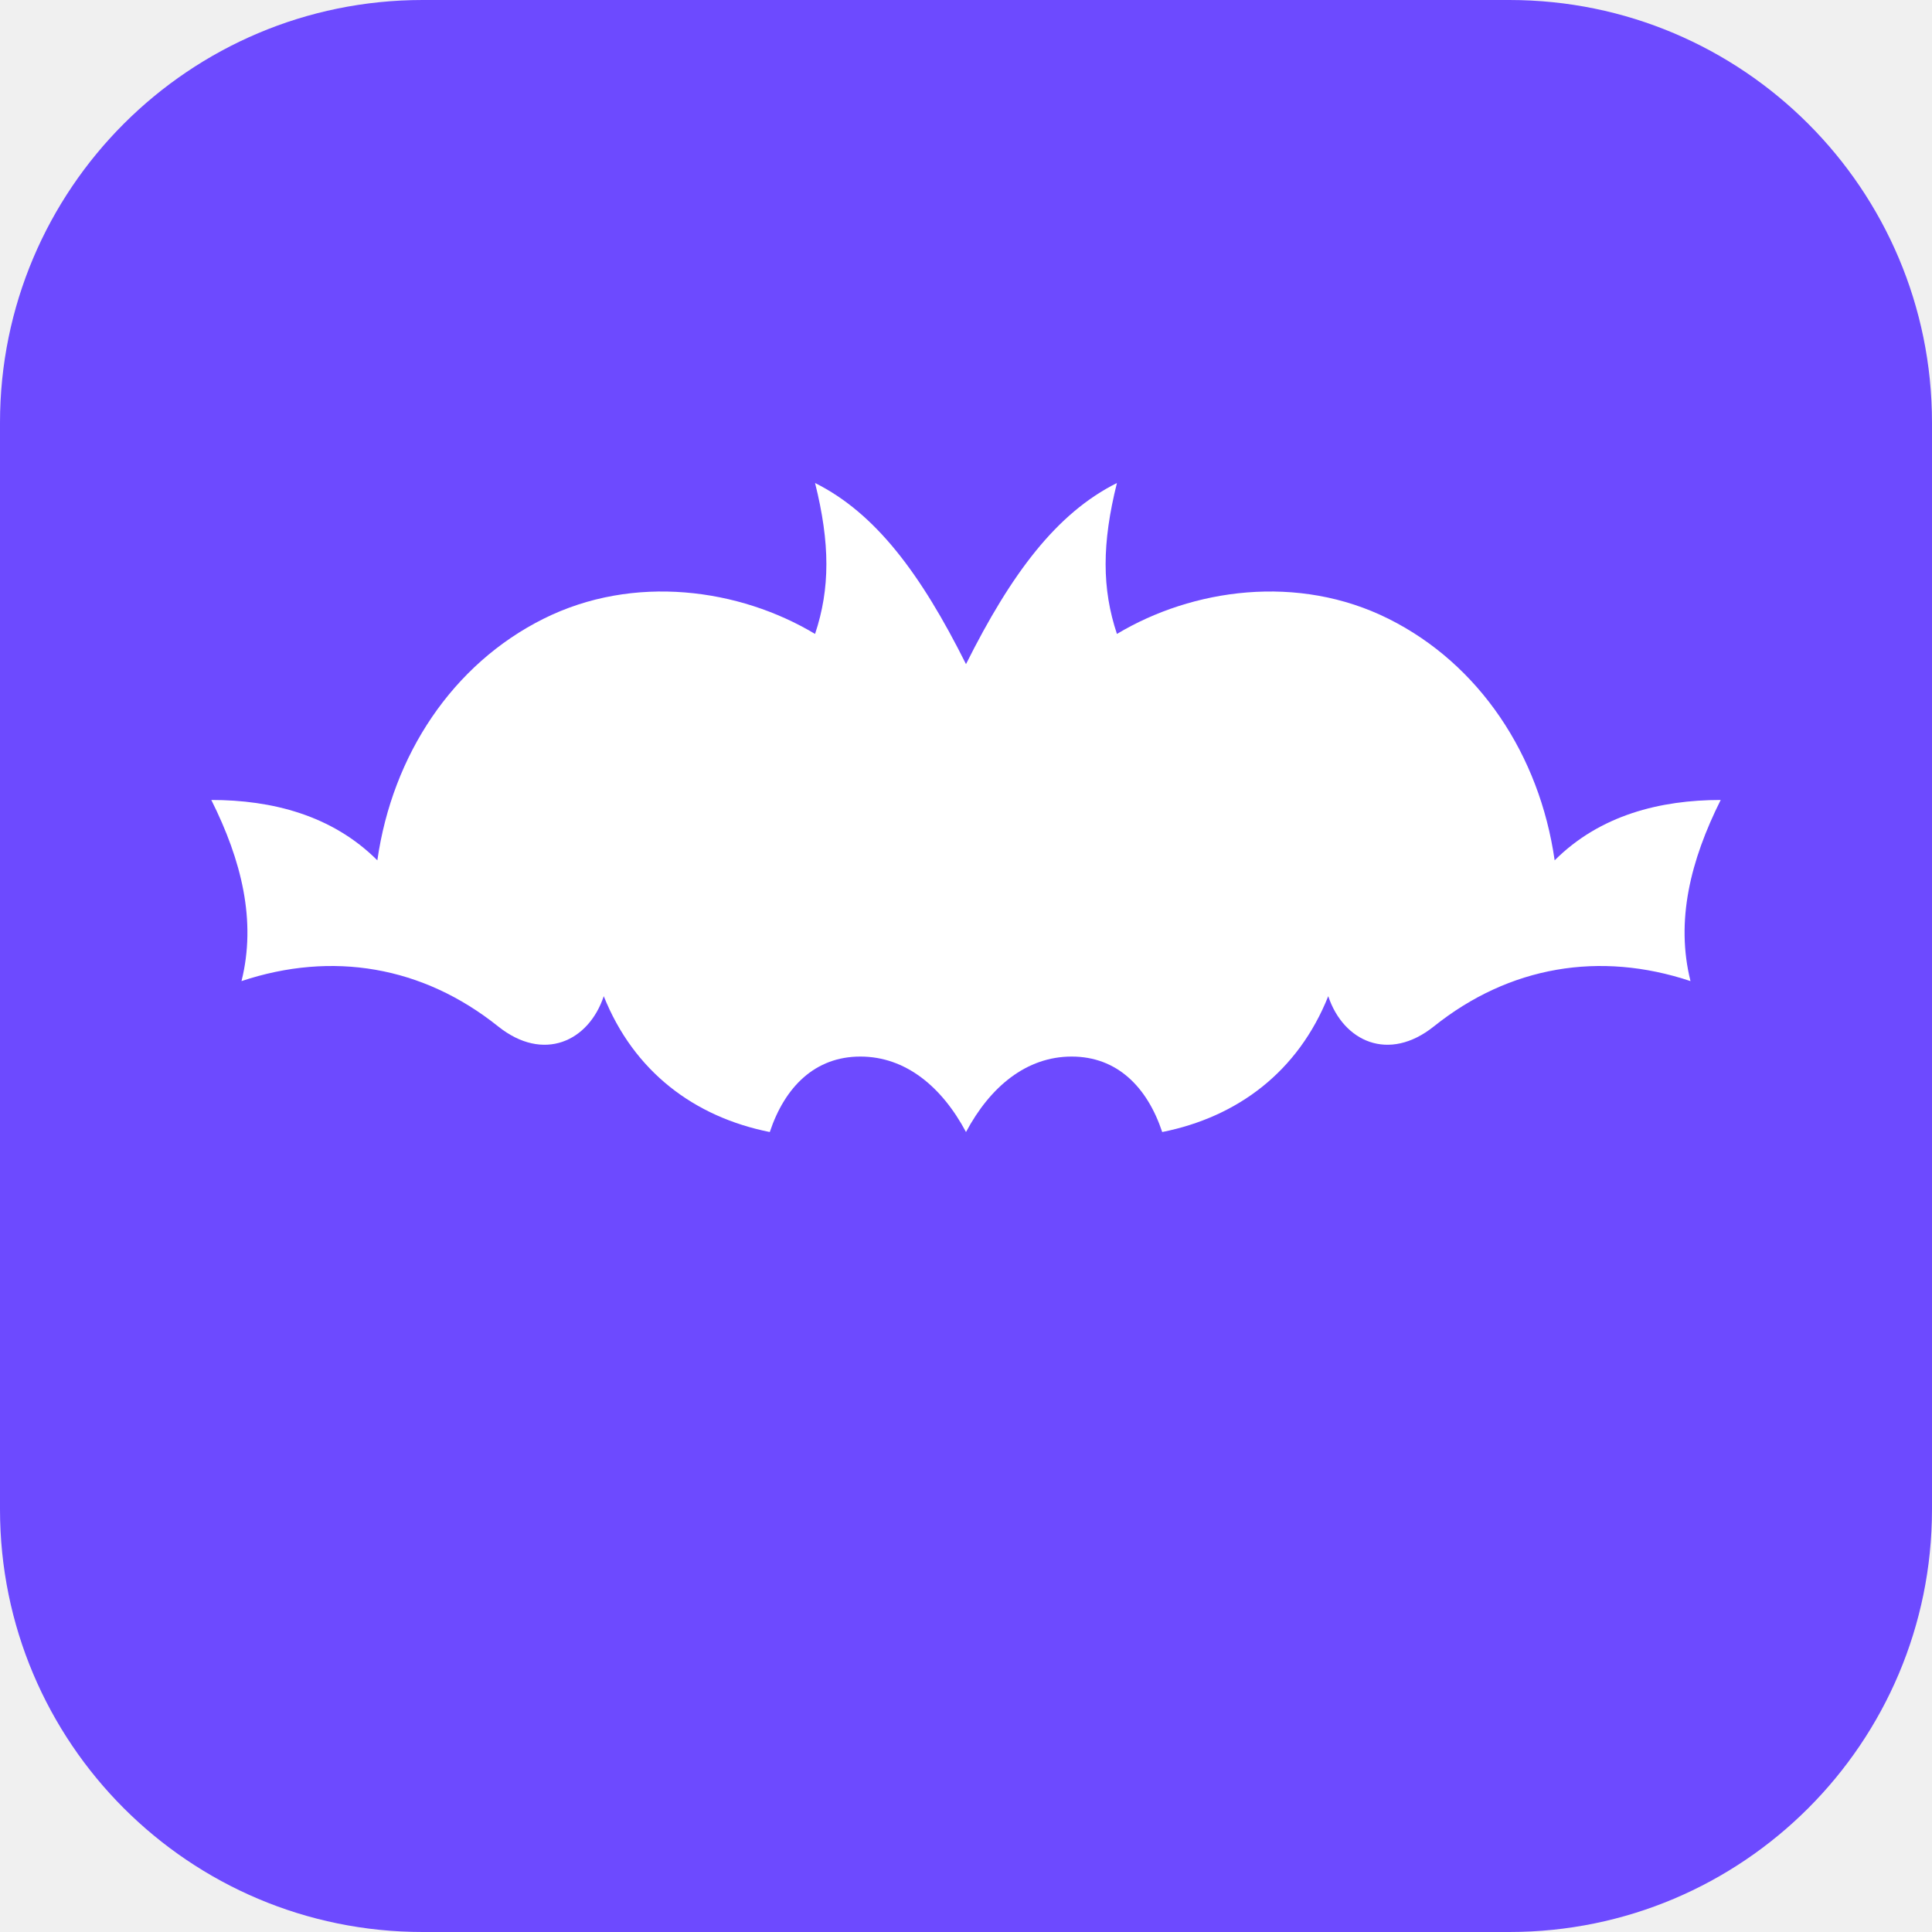
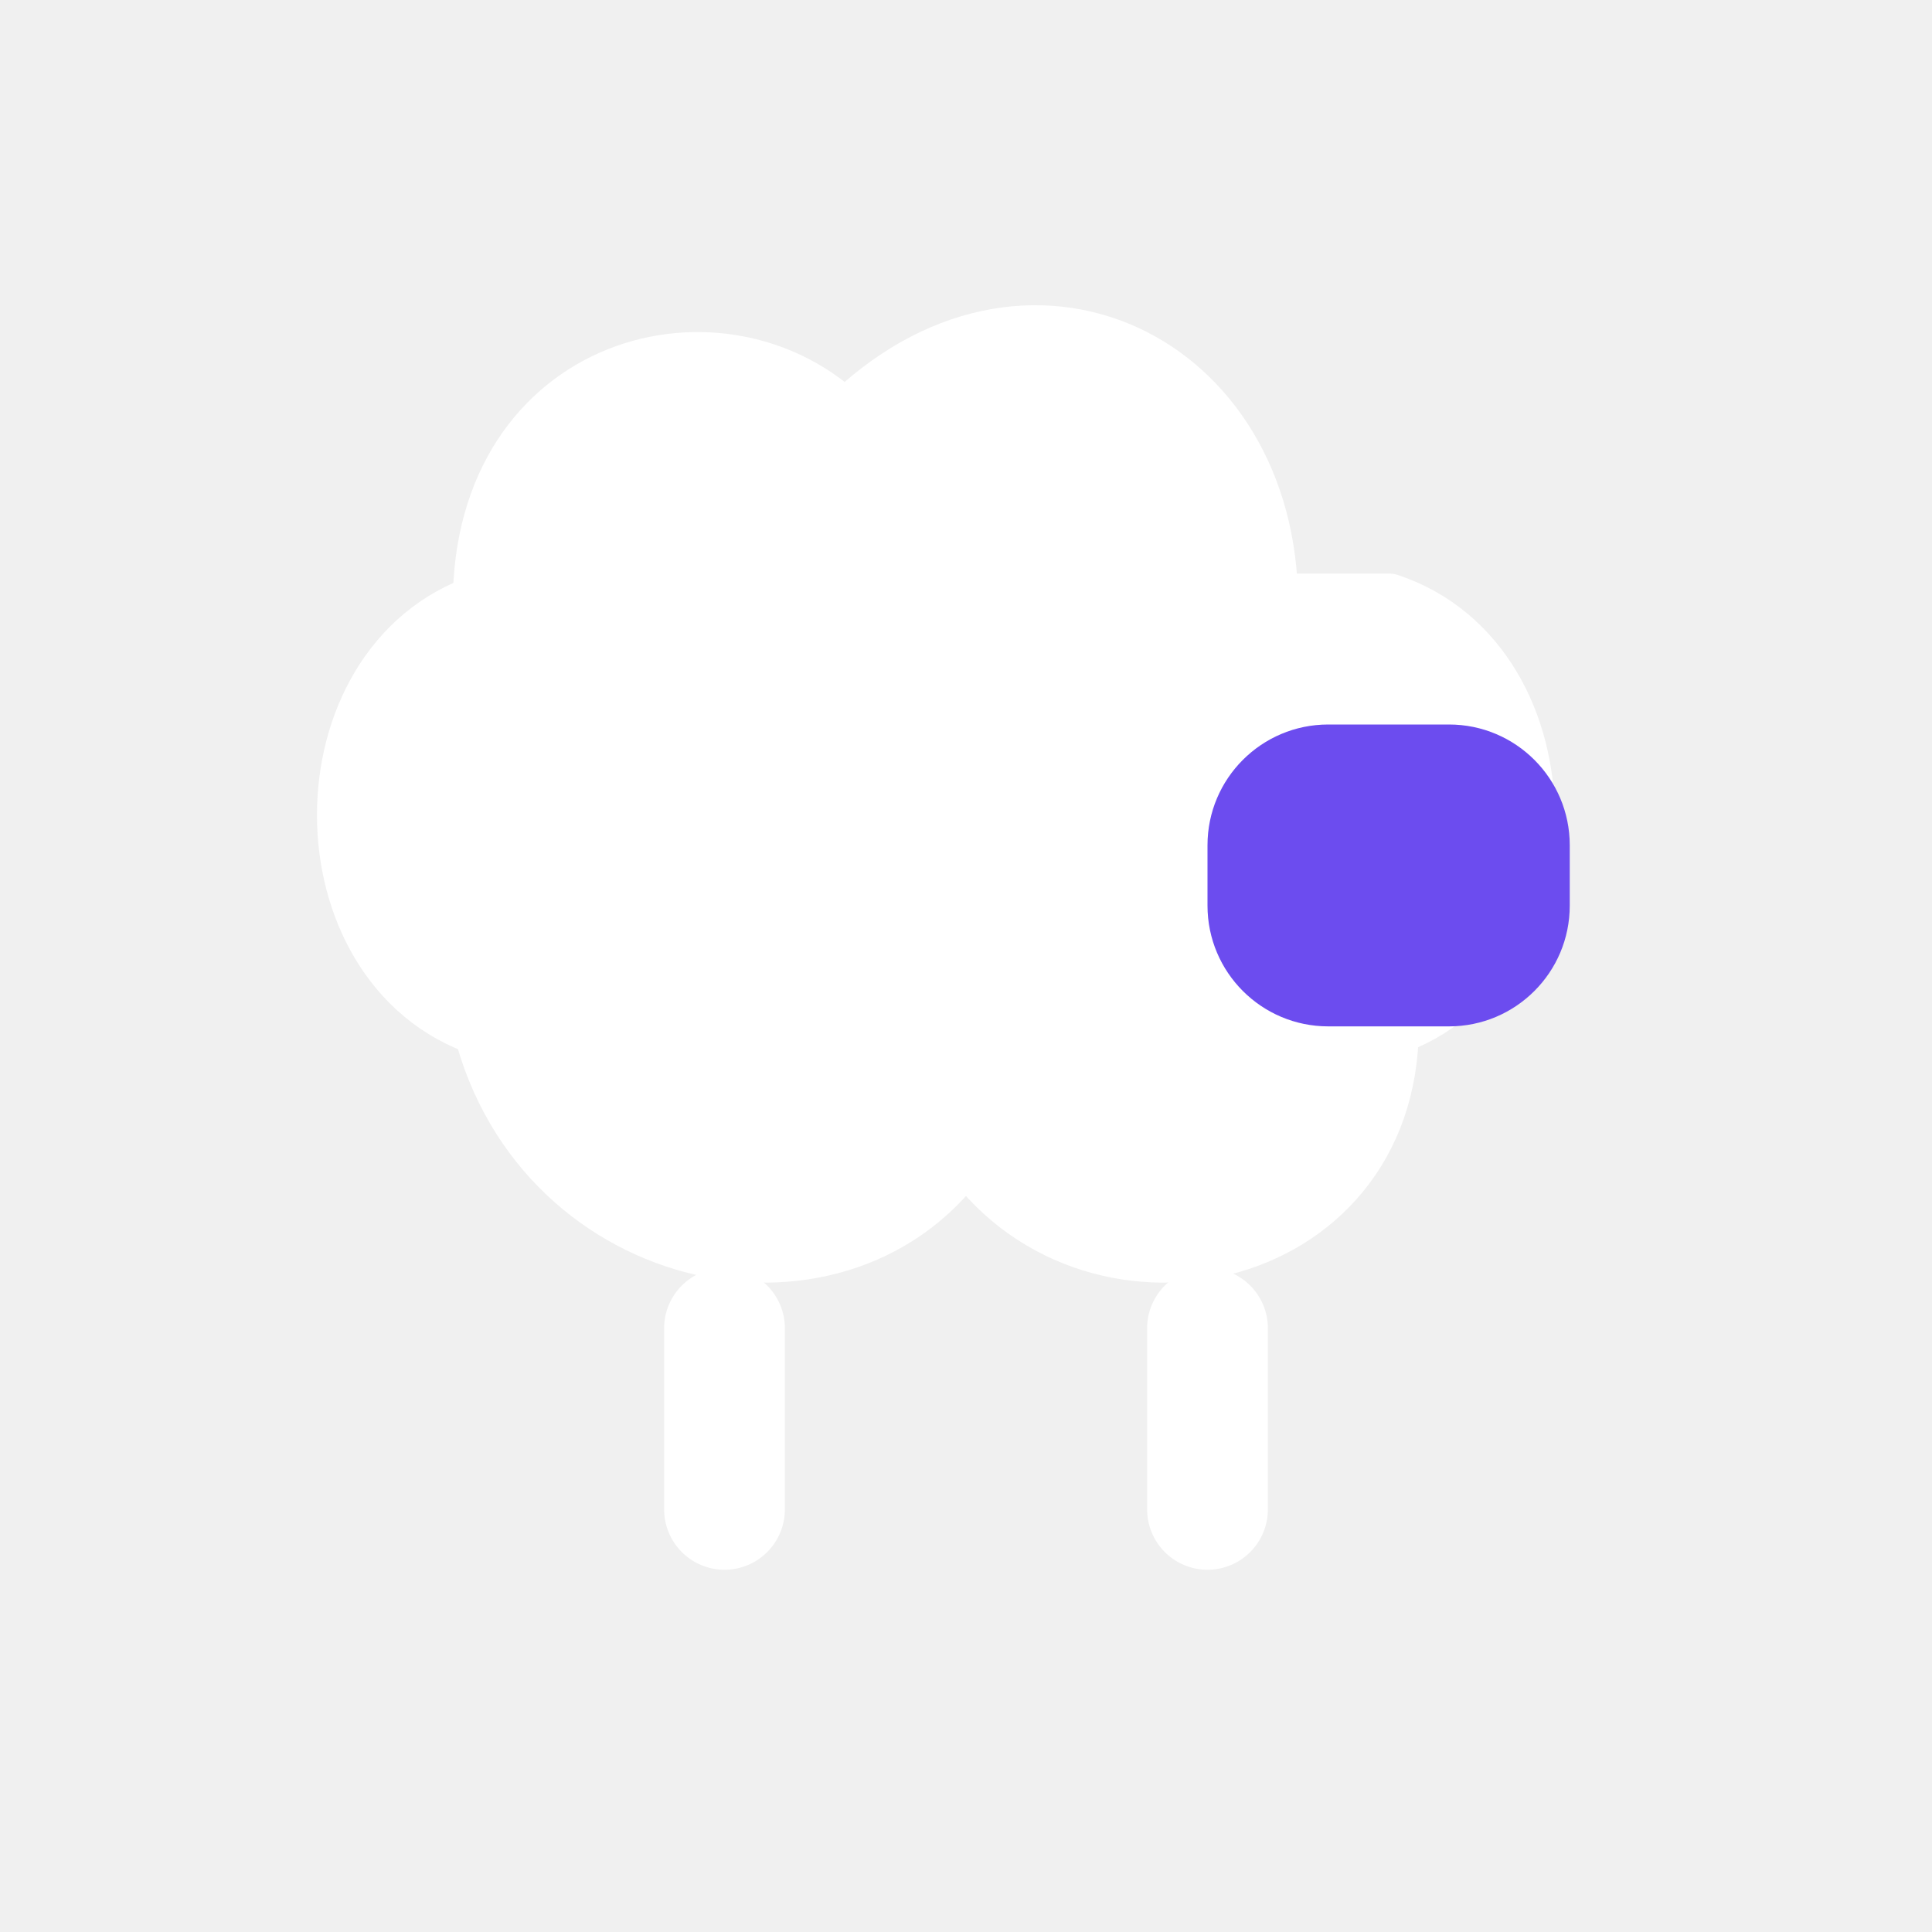
- <svg xmlns="http://www.w3.org/2000/svg" viewBox="0 0 64 64" width="64" height="64" role="img" aria-label="BlogBat">
-   <rect width="64" height="64" rx="14" fill="#6d4aff" />
-   <path fill="#ffffff" d="M32 22C30.5 19 29 17 27 16C27.5 18 27.5 19.5 27 21C24.5 19.5 21 19 18 20.5C15 22 13 25 12.5 28.5C11 27 9 26.5 7 26.5C8 28.5 8.5 30.5 8 32.5C11 31.5 14 32 16.5 34C18 35.2 19.5 34.5 20 33C21 35.5 23 37 25.5 37.5C26 36 27 35 28.5 35C30 35 31.2 36 32 37.5C32.8 36 34 35 35.5 35C37 35 38 36 38.5 37.5C41 37 43 35.5 44 33C44.5 34.5 46 35.2 47.5 34C50 32 53 31.5 56 32.5C55.5 30.5 56 28.5 57 26.5C55 26.5 53 27 51.5 28.5C51 25 49 22 46 20.5C43 19 39.5 19.5 37 21C36.5 19.5 36.5 18 37 16C35 17 33.5 19 32 22Z" />
+ <svg xmlns="http://www.w3.org/2000/svg" viewBox="0 0 64 64" fill="none" role="img" aria-label="Supportsheep">
+   <path d="M42 20 C42 12, 34 8, 28 14 C24 10, 16 12, 16 20 C10 22, 10 32, 16 34 C18 42, 28 44, 32 38 C36 44, 46 42, 46 34 C52 32, 52 22, 46 20 Z" fill="#ffffff" stroke="#ffffff" stroke-width="2" stroke-linejoin="round" />
+   <rect x="40" y="24" width="12" height="10" rx="4" fill="#6c4cef" />
+   <rect x="22" y="42" width="4" height="10" rx="2" fill="#ffffff" />
+   <rect x="38" y="42" width="4" height="10" rx="2" fill="#ffffff" />
</svg>
